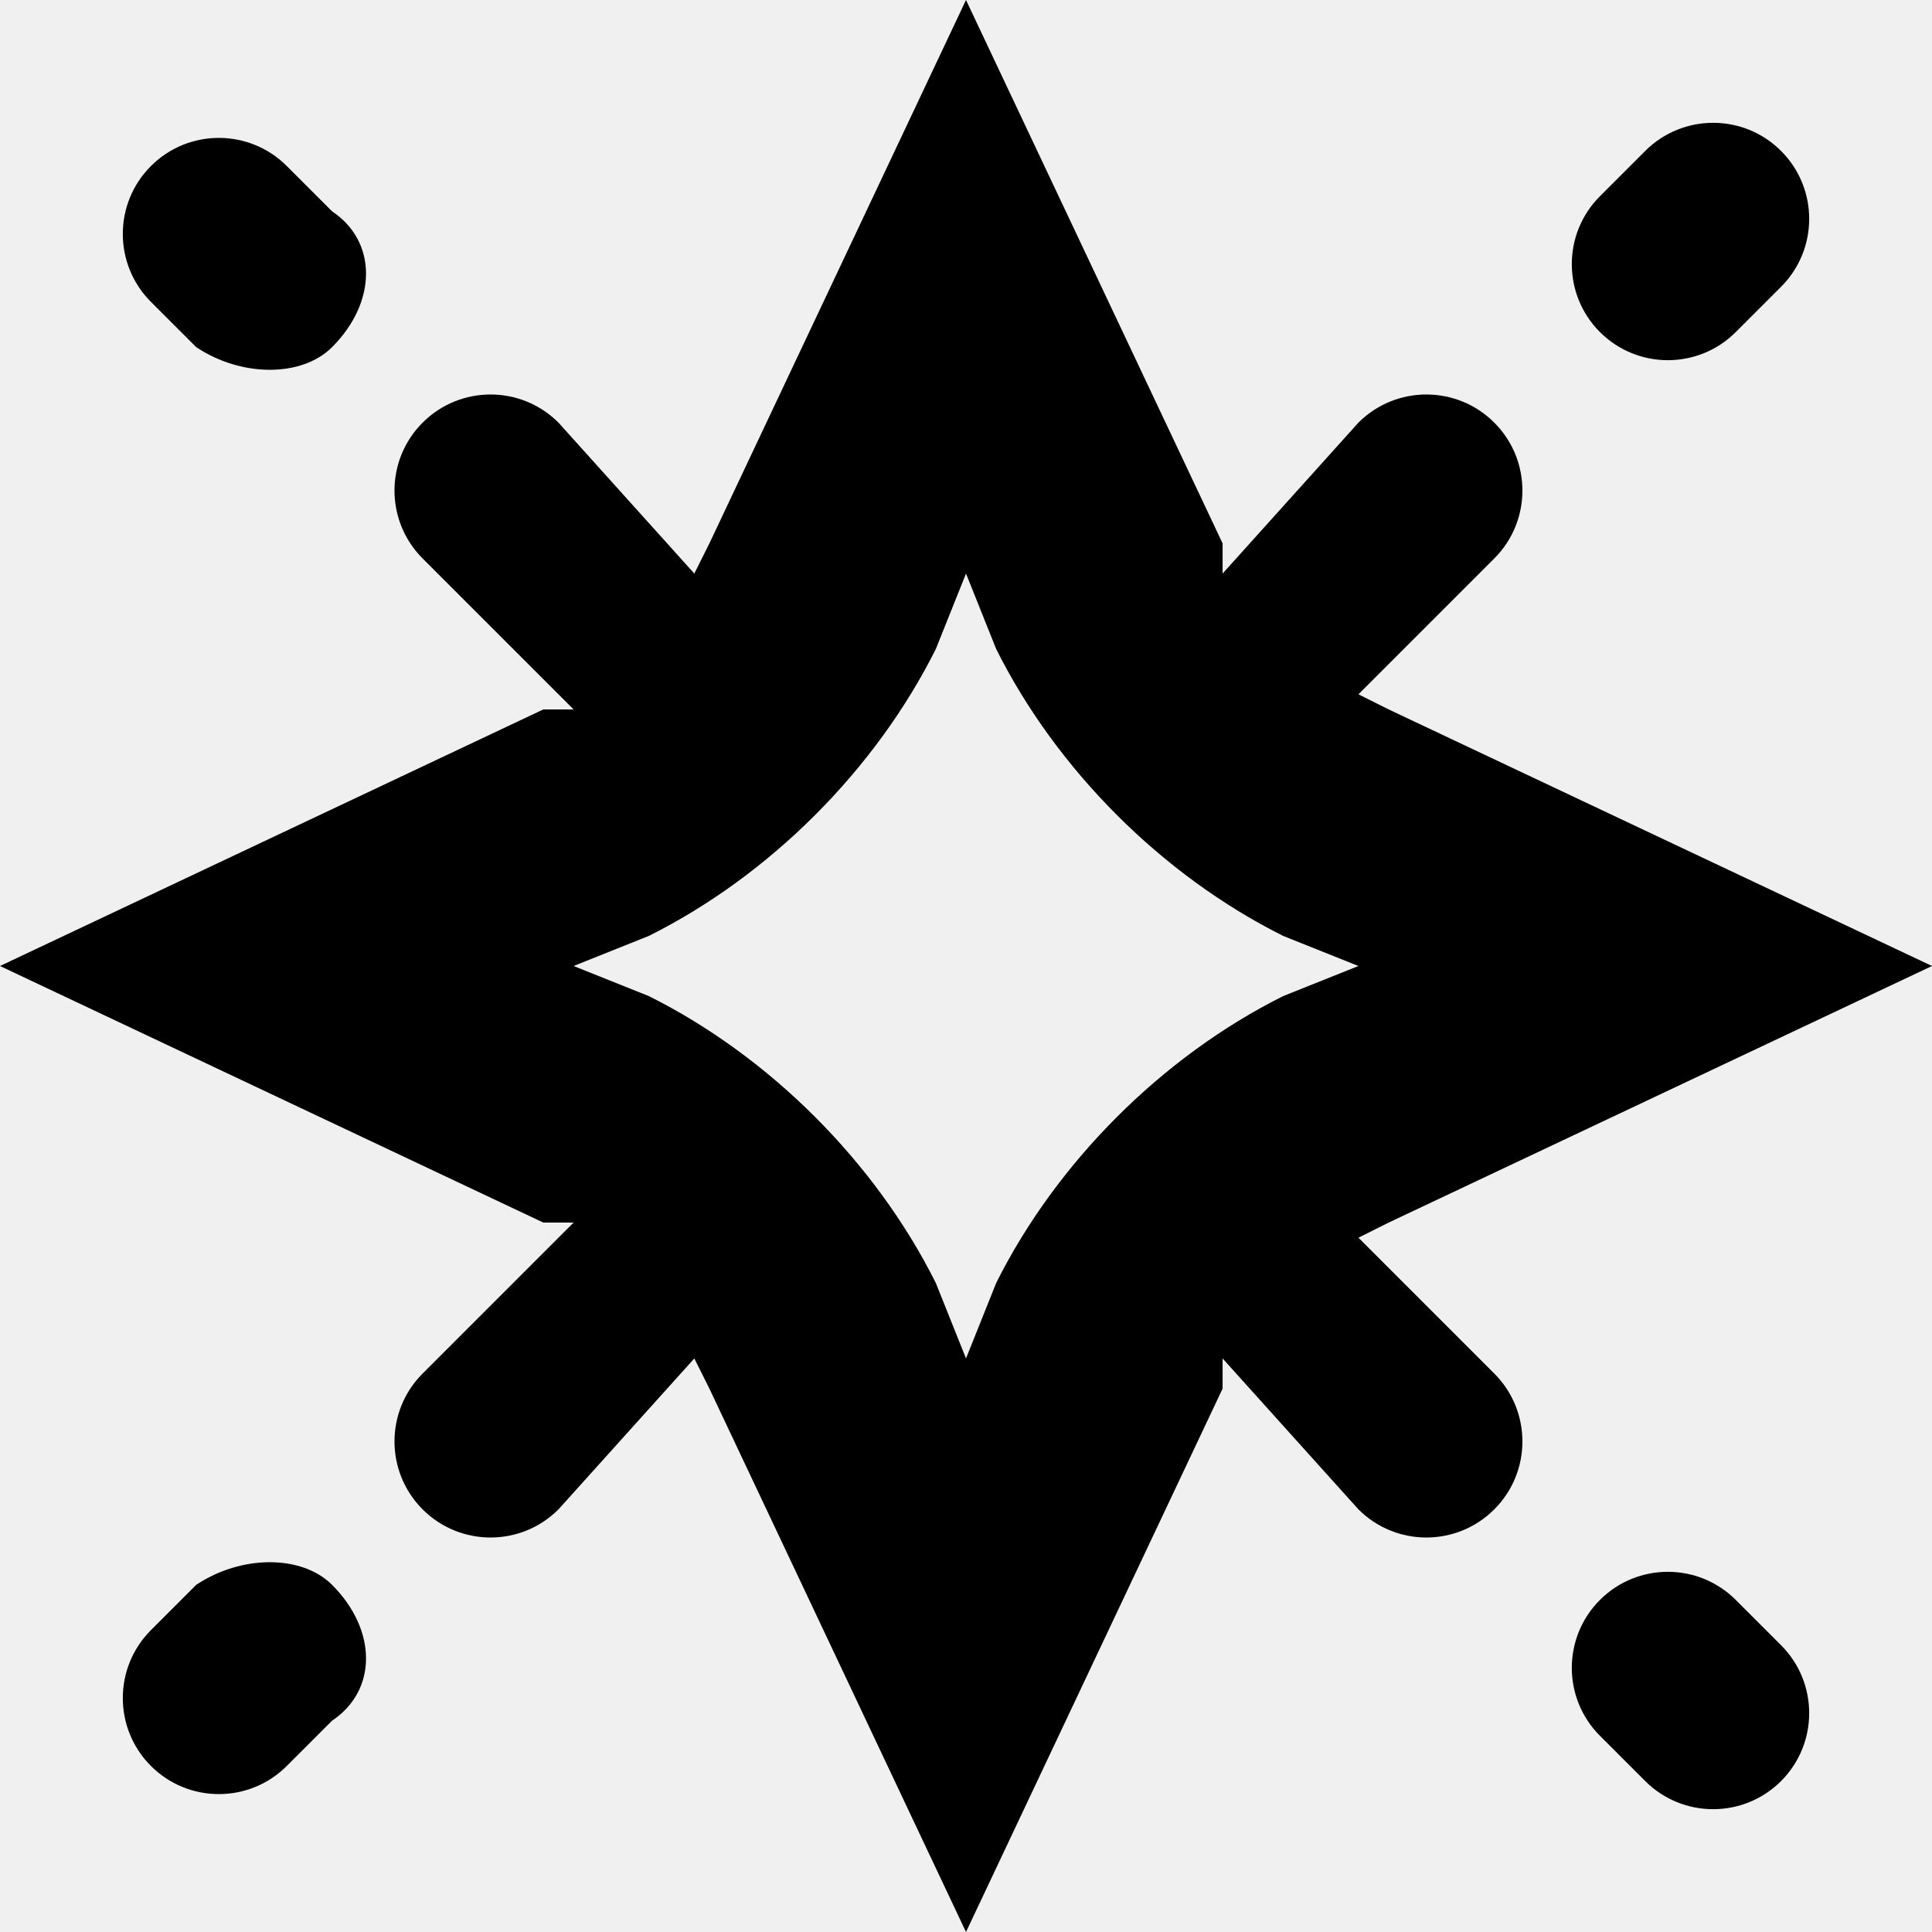
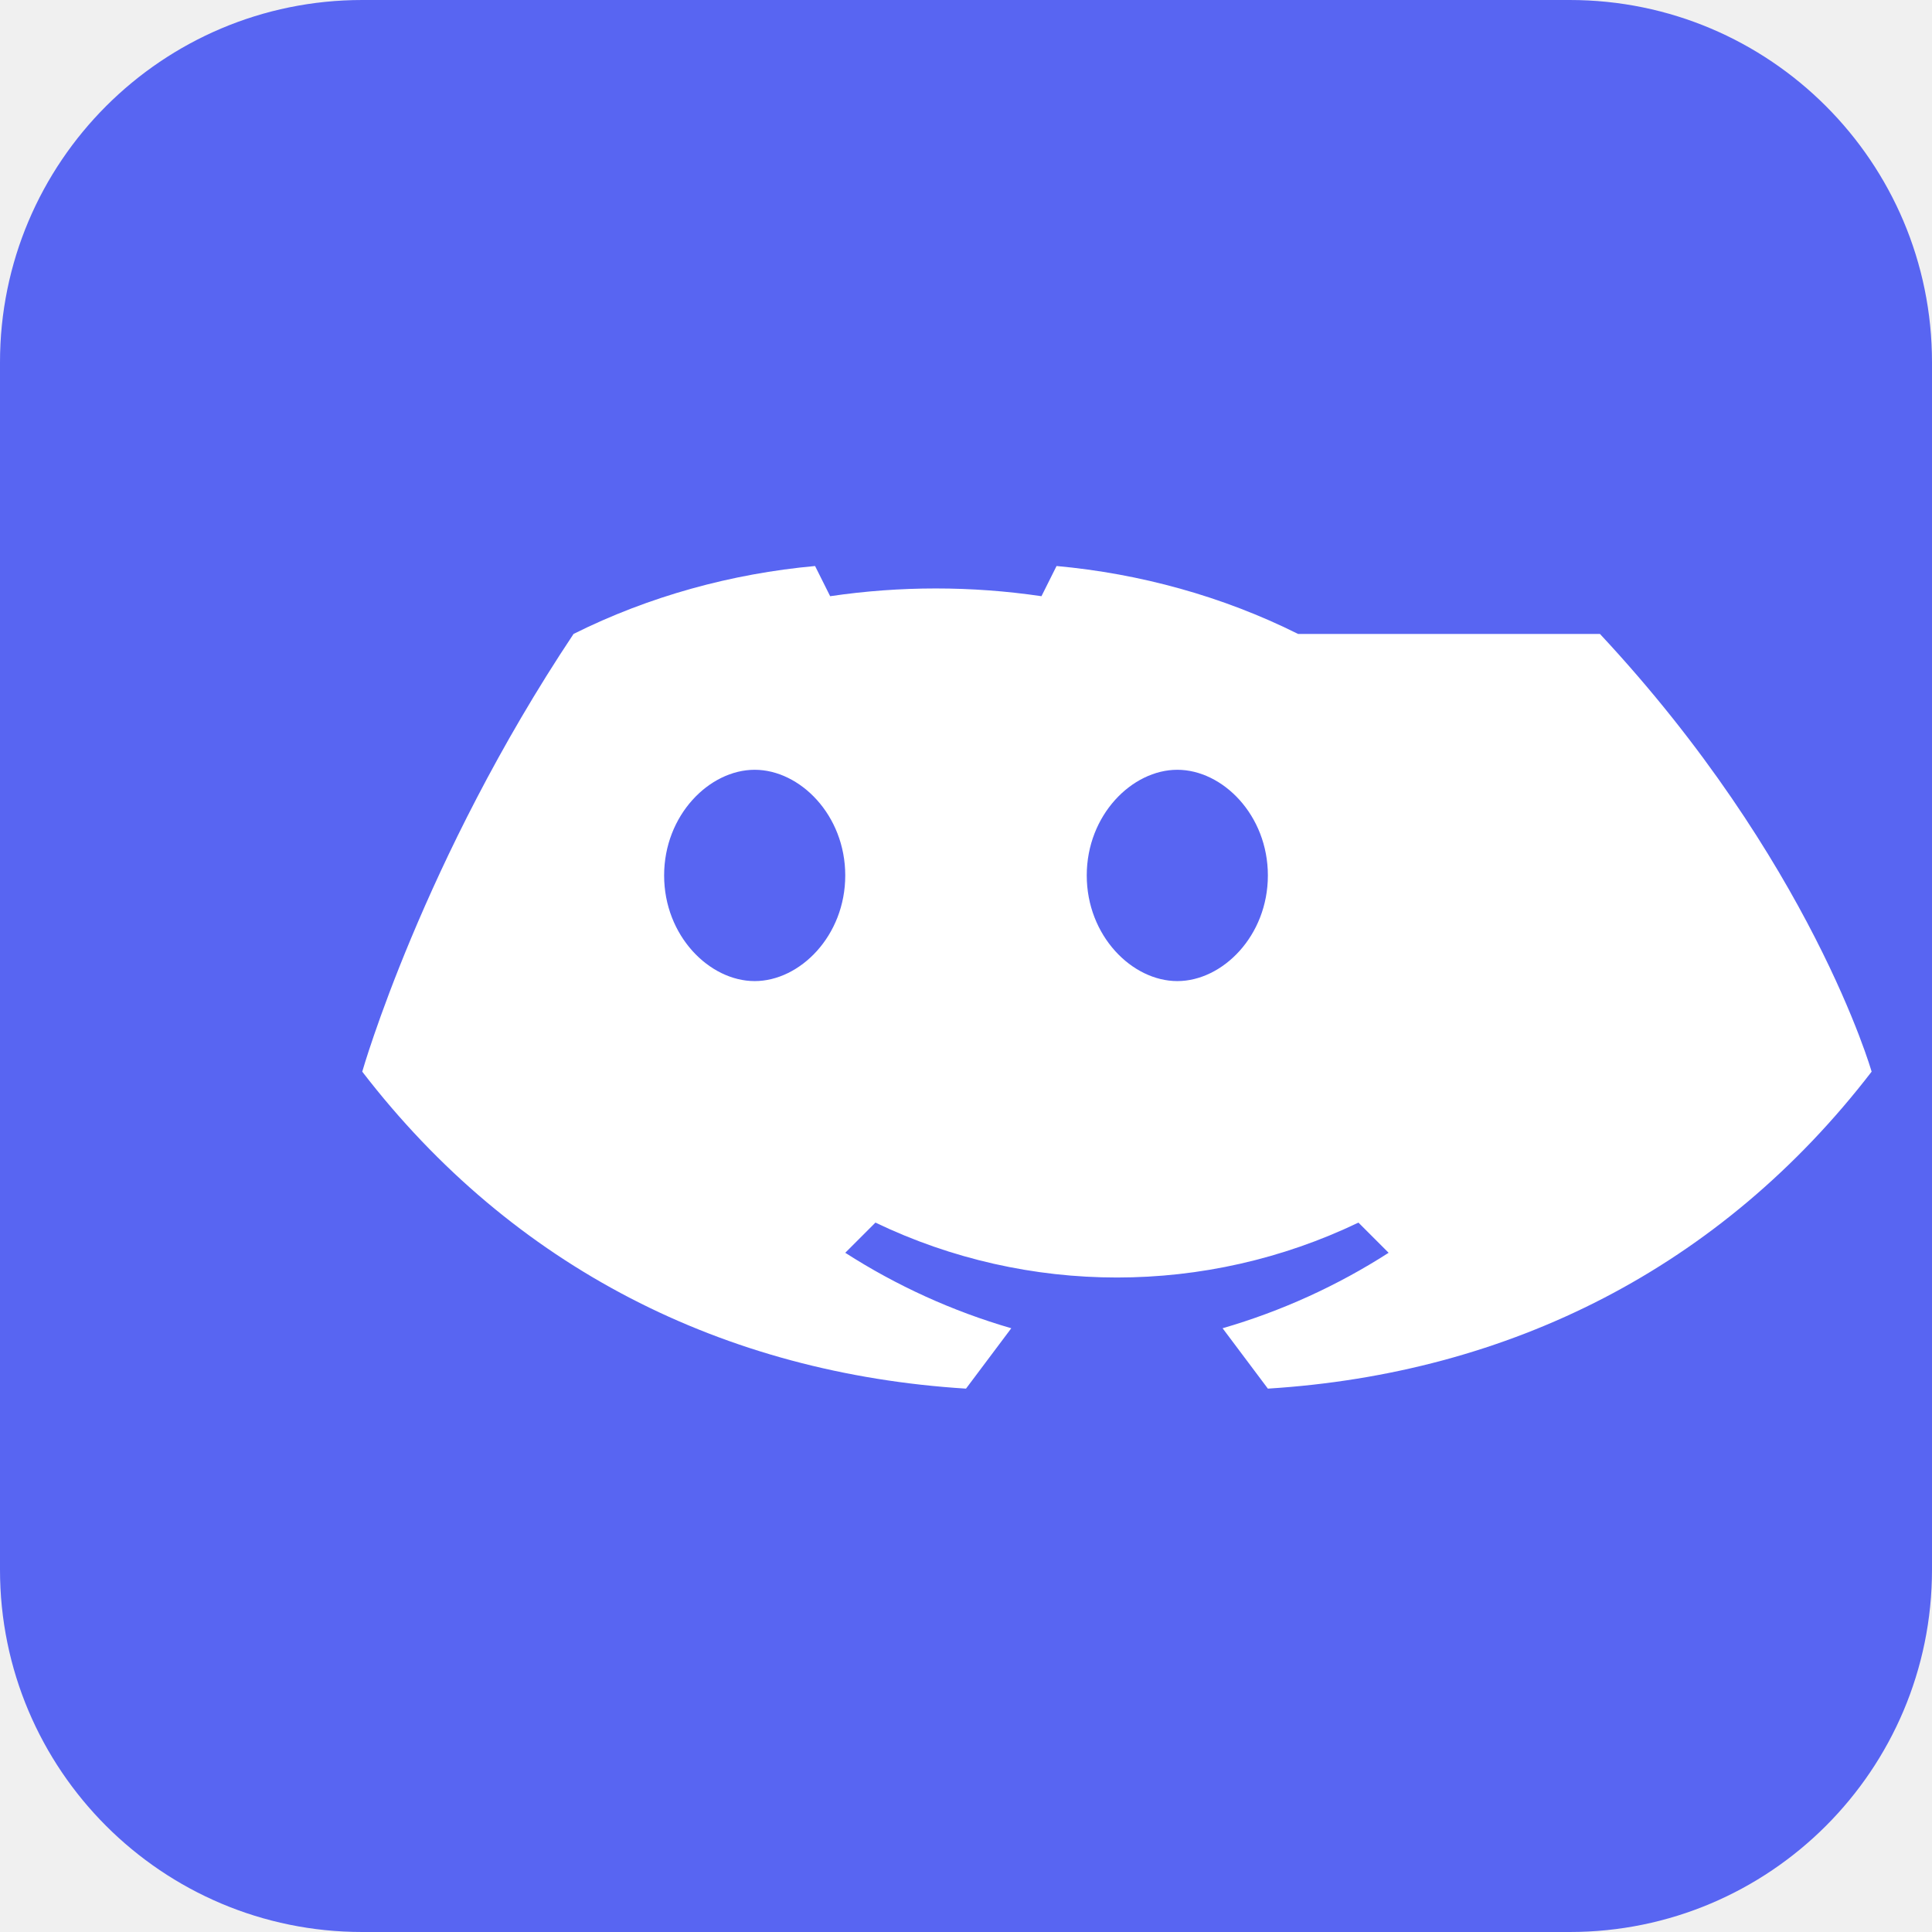
- <svg xmlns="http://www.w3.org/2000/svg" viewBox="0 0 128 128">
-   <path fill-rule="evenodd" d="M81 36 64 0 47 36l-1 2-9-10a6 6 0 0 0-9 9l10 10h-2L0 64l36 17h2L28 91a6 6 0 1 0 9 9l9-10 1 2 17 36 17-36v-2l9 10a6 6 0 1 0 9-9l-9-9 2-1 36-17-36-17-2-1 9-9a6 6 0 1 0-9-9l-9 10v-2Zm-17 2-2 5c-4 8-11 15-19 19l-5 2 5 2c8 4 15 11 19 19l2 5 2-5c4-8 11-15 19-19l5-2-5-2c-8-4-15-11-19-19l-2-5Z" clip-rule="evenodd" />
-   <path d="M118 19a6 6 0 0 0-9-9l-3 3a6 6 0 1 0 9 9l3-3Zm-96 4c-2 2-6 2-9 0l-3-3a6 6 0 1 1 9-9l3 3c3 2 3 6 0 9Zm0 82c-2-2-6-2-9 0l-3 3a6 6 0 1 0 9 9l3-3c3-2 3-6 0-9Zm96 4a6 6 0 0 1-9 9l-3-3a6 6 0 1 1 9-9l3 3Z" />
-   <style>path{fill:#000}@media (prefers-color-scheme:dark){path{fill:#fff}}</style>
+ <svg xmlns="http://www.w3.org/2000/svg" fill="none" viewBox="0 0 128 128">
+   <rect width="128" height="128" rx="24" fill="#5865F2" />
+   <path d="M86 42c-5-2.5-10.5-4-16-4.5l-1 2a48 48 0 0 0-14 0l-1-2c-5.5.5-11 2-16 4.5C28 57 24 71 24 71c10 13 24 20 40 21l3-4a42 42 0 0 1-11-5l2-2a37 37 0 0 0 32 0l2 2a42 42 0 0 1-11 5l3 4c16-1 30-8 40-21 0 0-4-14-18-29zM50 65c-3 0-6-3-6-7s3-7 6-7 6 3 6 7-3 7-6 7zm28 0c-3 0-6-3-6-7s3-7 6-7 6 3 6 7-3 7-6 7z" fill="#fff" />
</svg>
